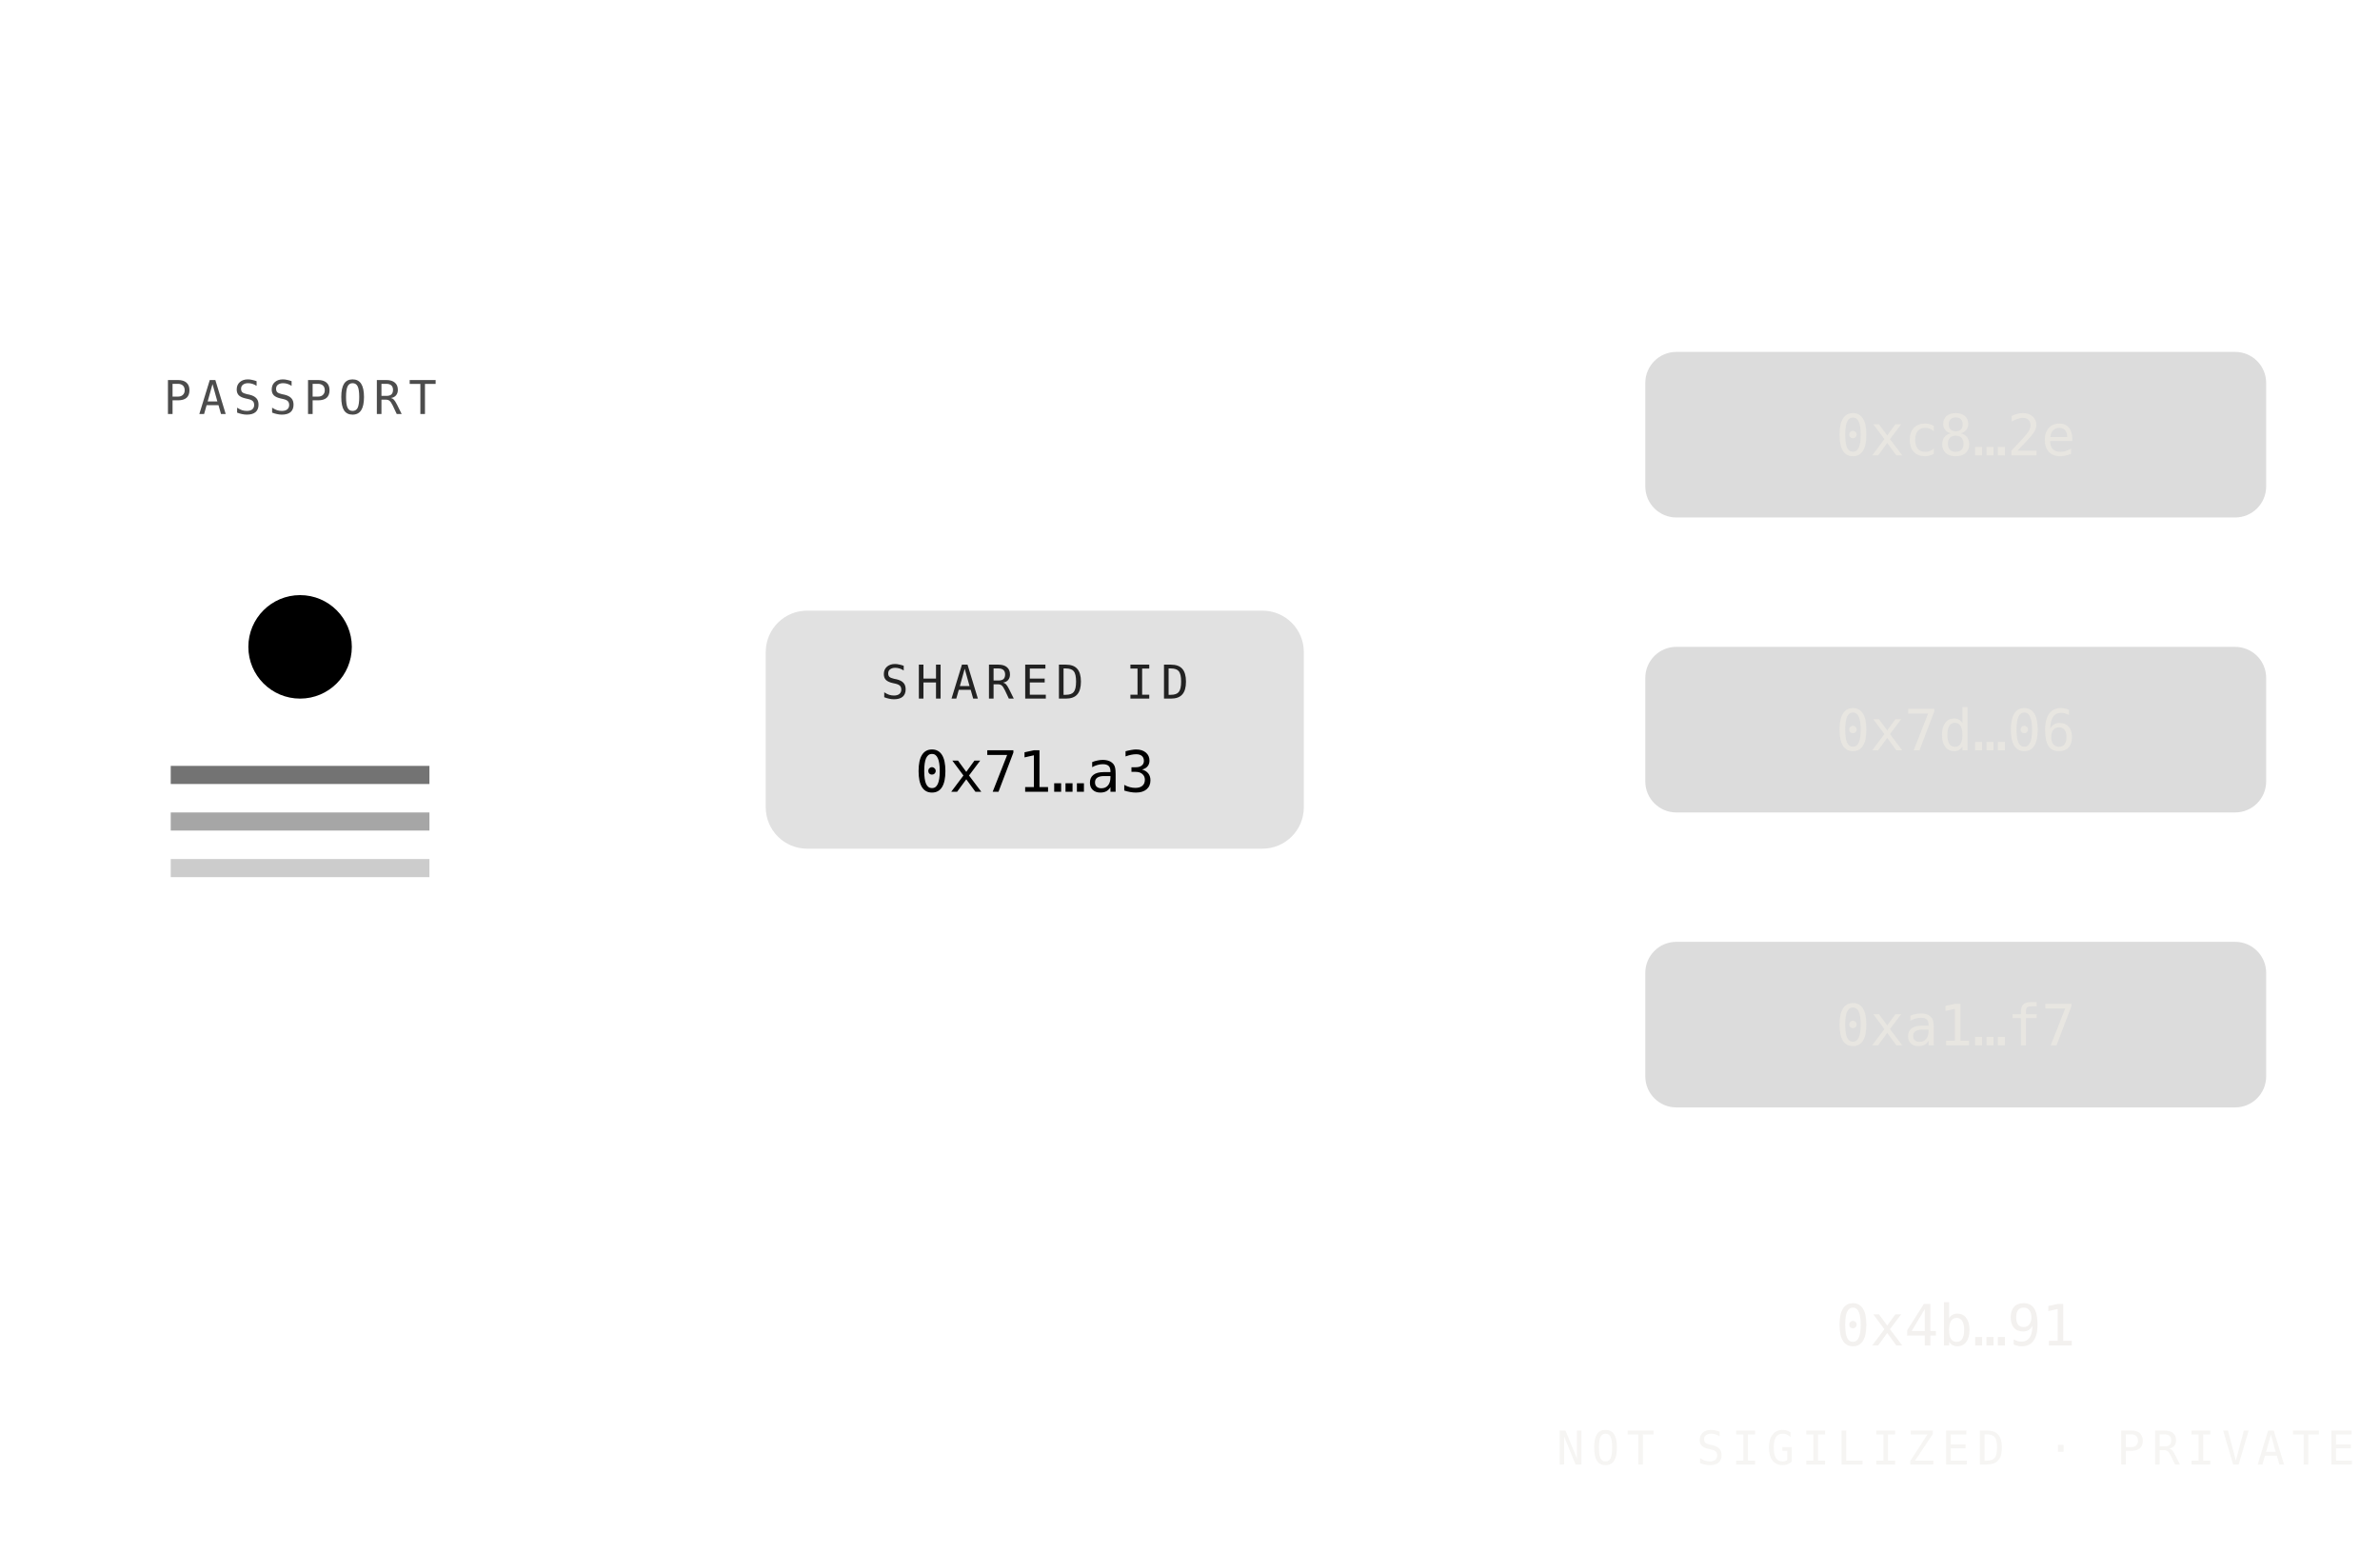
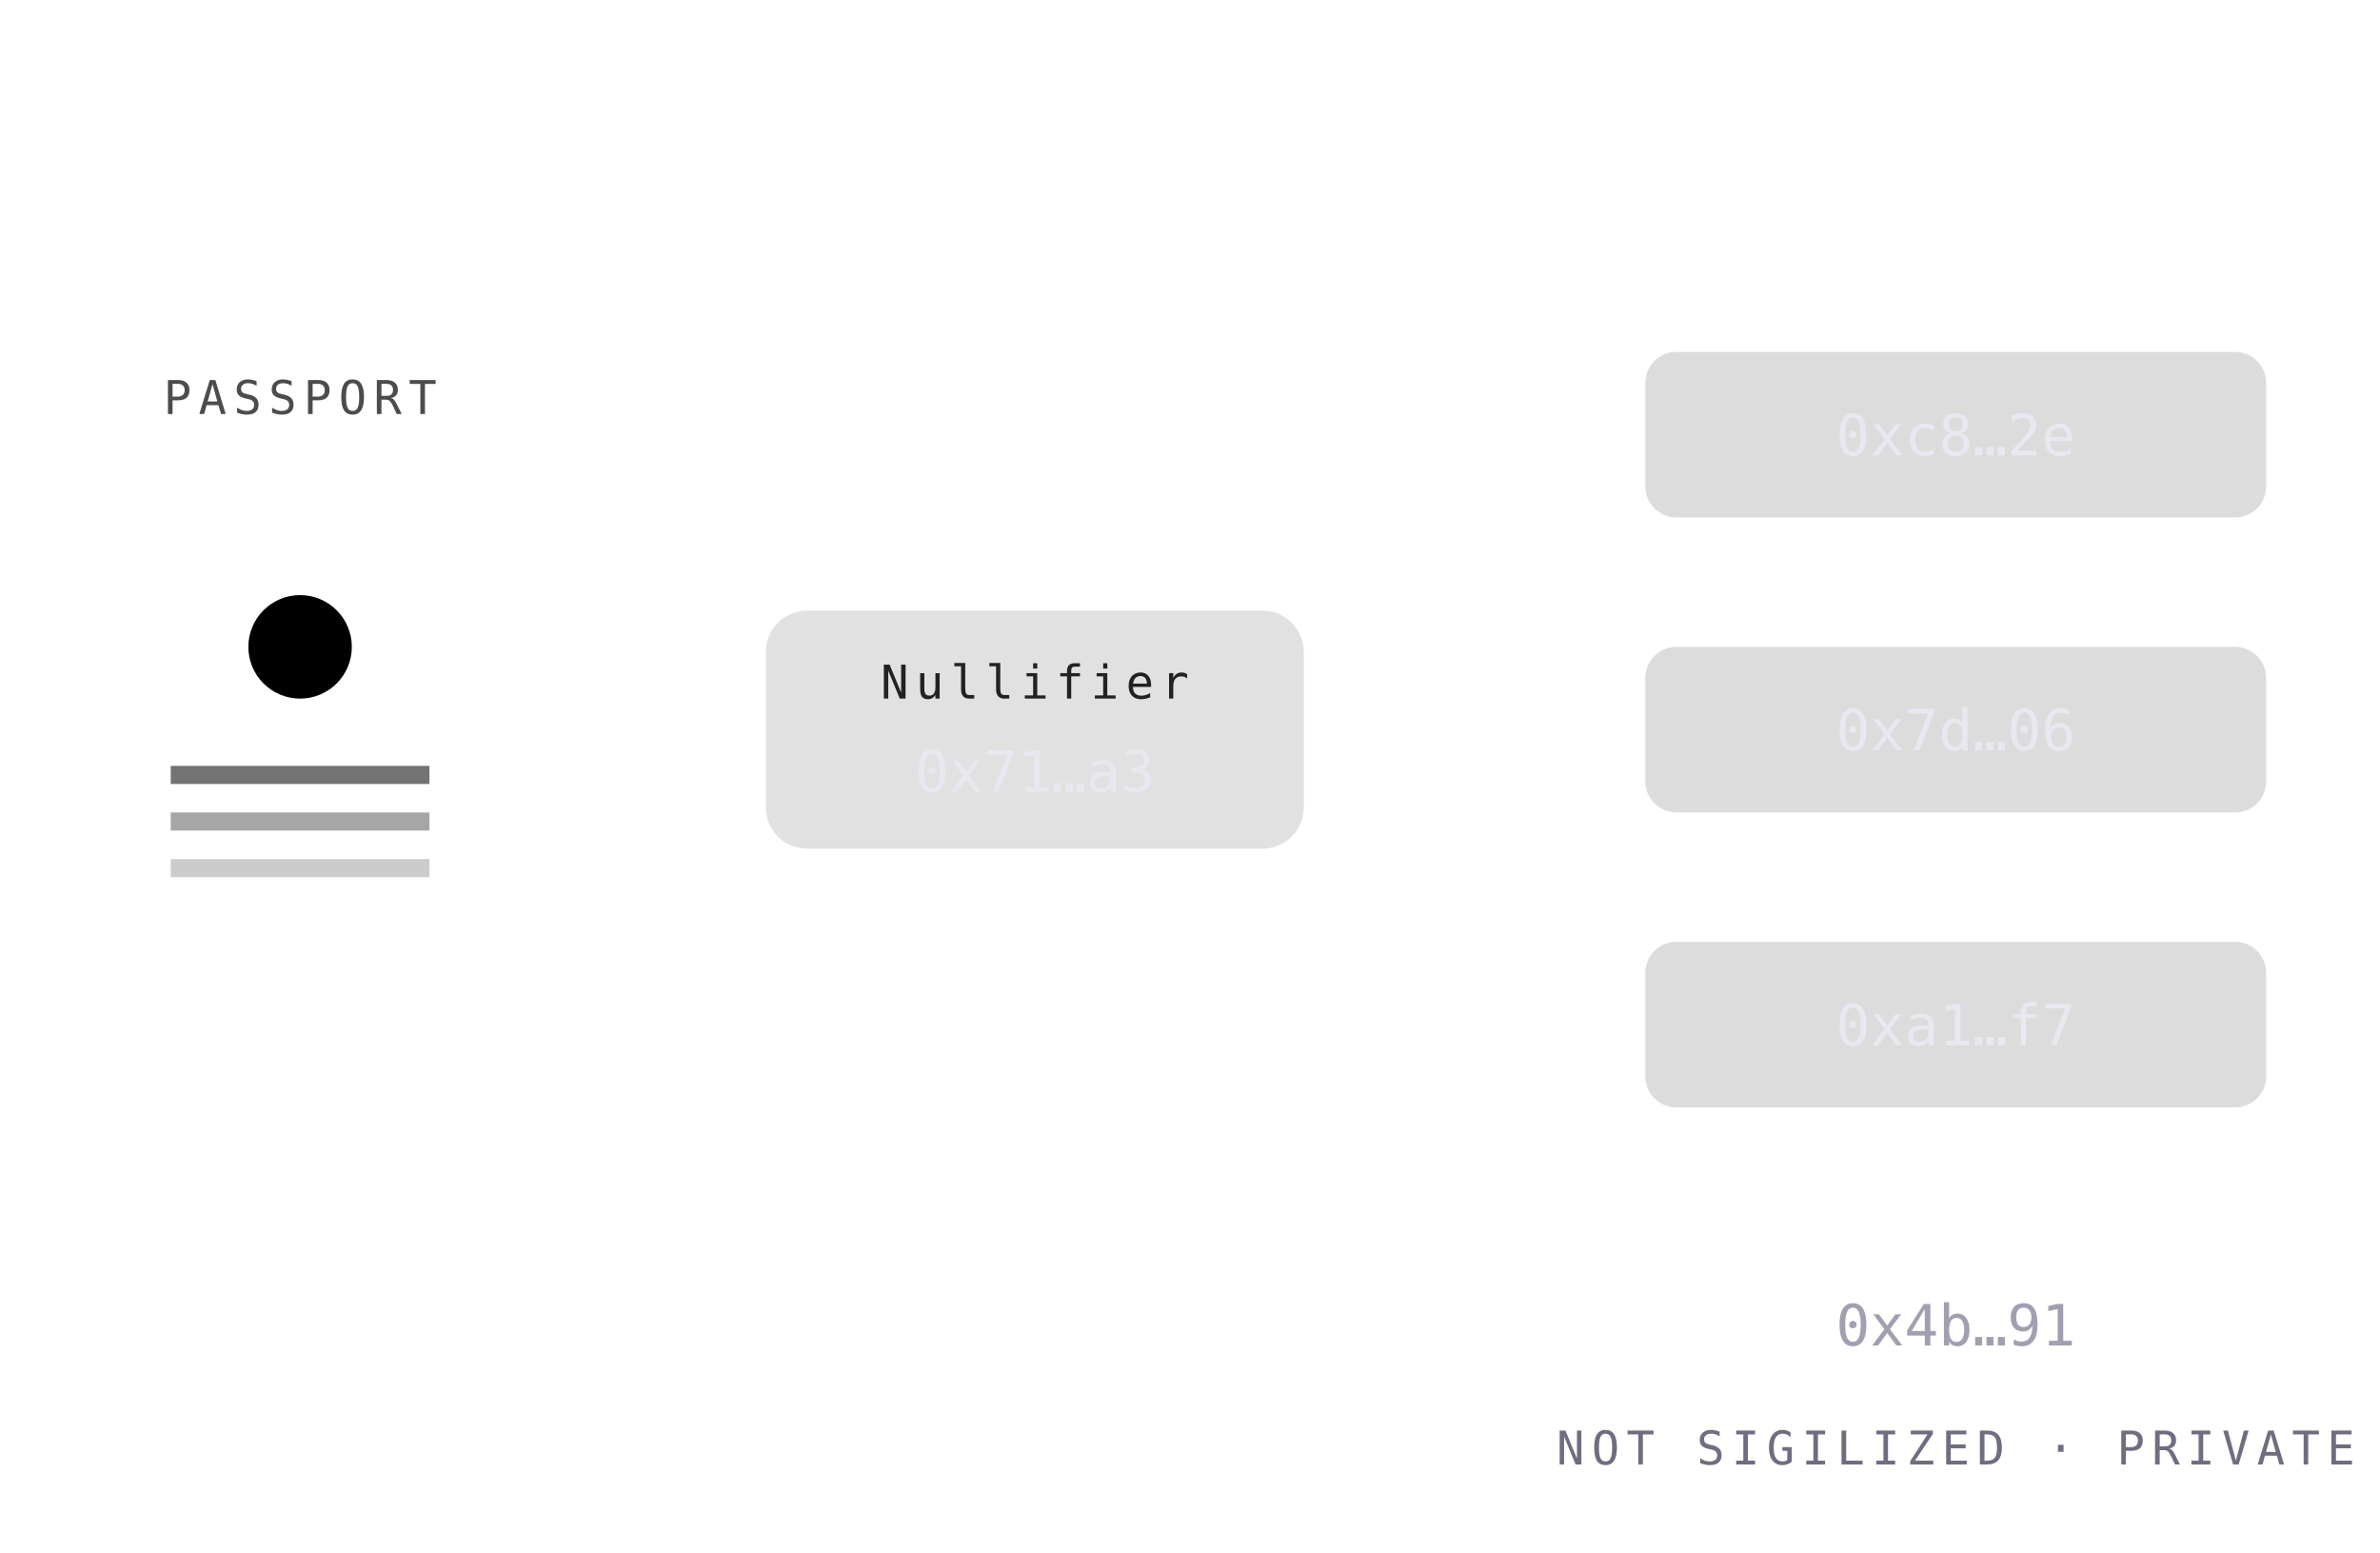
<svg xmlns="http://www.w3.org/2000/svg" viewBox="0 0 460 300" width="460" height="300">
-   <rect x="18" y="86" width="80" height="110" rx="6" fill="rgba(255,255,255,0.08)" />
-   <rect x="18" y="86" width="80" height="110" rx="6" fill="none" stroke="rgba(255,255,255,0.15)" stroke-width="1" />
-   <circle cx="58" cy="125" r="10" fill="oklch(82% 0.16 175)" />
-   <rect x="33" y="148" width="50" height="3.5" fill="oklch(82% 0.16 175)" opacity="0.55" />
-   <rect x="33" y="157" width="50" height="3.5" fill="oklch(82% 0.16 175)" opacity="0.35" />
-   <rect x="33" y="166" width="50" height="3.5" fill="oklch(82% 0.16 175)" opacity="0.2" />
-   <text x="58" y="80" text-anchor="middle" font-family="JetBrains Mono, monospace" font-size="9" letter-spacing="1.35" fill="oklch(82% 0.16 175)" opacity="0.7">PASSPORT</text>
-   <rect x="148" y="118" width="104" height="46" rx="8" fill="oklch(82% 0.16 175)" opacity="0.12" />
-   <rect x="148" y="118" width="104" height="46" rx="8" fill="none" stroke="oklch(82% 0.16 175)" stroke-width="1" />
-   <text x="200" y="135" text-anchor="middle" font-family="JetBrains Mono, monospace" font-size="9" letter-spacing="1.35" fill="oklch(82% 0.16 175)" opacity="0.85">SHARED ID</text>
-   <text x="200" y="153" text-anchor="middle" font-family="JetBrains Mono, monospace" font-size="11" fill="oklch(82% 0.16 175)" font-weight="500">0x71…a3</text>
-   <rect x="318" y="68" width="120" height="32" rx="6" fill="oklch(82% 0.16 175)" opacity="0.14" />
-   <rect x="318" y="68" width="120" height="32" rx="6" fill="none" stroke="oklch(82% 0.16 175)" stroke-width="1" />
-   <text x="378" y="88" text-anchor="middle" font-family="JetBrains Mono, monospace" font-size="11" fill="#E8E6E1">0xc8…2e</text>
-   <rect x="318" y="125" width="120" height="32" rx="6" fill="oklch(82% 0.16 175)" opacity="0.14" />
-   <rect x="318" y="125" width="120" height="32" rx="6" fill="none" stroke="oklch(82% 0.16 175)" stroke-width="1" />
-   <text x="378" y="145" text-anchor="middle" font-family="JetBrains Mono, monospace" font-size="11" fill="#E8E6E1">0x7d…06</text>
-   <rect x="318" y="182" width="120" height="32" rx="6" fill="oklch(82% 0.16 175)" opacity="0.14" />
-   <rect x="318" y="182" width="120" height="32" rx="6" fill="none" stroke="oklch(82% 0.16 175)" stroke-width="1" />
-   <text x="378" y="202" text-anchor="middle" font-family="JetBrains Mono, monospace" font-size="11" fill="#E8E6E1">0xa1…f7</text>
-   <rect x="318" y="240" width="120" height="32" rx="6" fill="rgba(255,255,255,0.04)" stroke="rgba(255,255,255,0.12)" stroke-width="1" stroke-dasharray="3 3" />
-   <text x="378" y="260" text-anchor="middle" font-family="JetBrains Mono, monospace" font-size="11" fill="rgba(232,230,225,0.55)">0x4b…91</text>
-   <text x="378" y="283" text-anchor="middle" font-family="JetBrains Mono, monospace" font-size="9" letter-spacing="1.35" fill="rgba(232,230,225,0.4)">NOT SIGILIZED · PRIVATE</text>
-   <path d="M98 141 L148 141" stroke="oklch(82% 0.16 175)" stroke-width="1.25" />
-   <path d="M252 141 C 285 141, 285 84,  318 84" stroke="oklch(82% 0.16 175)" stroke-width="1.25" fill="none" />
-   <path d="M252 141 L 318 141" stroke="oklch(82% 0.16 175)" stroke-width="1.25" fill="none" />
-   <path d="M252 141 C 285 141, 285 198, 318 198" stroke="oklch(82% 0.16 175)" stroke-width="1.25" fill="none" />
+   <style>
+     .lnk-addr-text { font-family: 'JetBrains Mono', ui-monospace, SFMono-Regular, Menlo, monospace; font-size: 11px; fill: #e8e8f0; }
+     .lnk-addr-text--dim { fill: #a0a0b0; }
+     .lnk-cap { font-family: 'JetBrains Mono', ui-monospace, SFMono-Regular, Menlo, monospace; font-size: 9px; letter-spacing: 0.15em; text-transform: uppercase; }
+     .lnk-cap--dim { fill: #6e6e80; }
+ 
+     @keyframes lnk-flow { to { stroke-dashoffset: -12; } }
+     @keyframes lnk-glow { 0%, 100% { opacity: 0.85; } 50% { opacity: 1; } }
+     @keyframes lnk-fade-in { 0% { opacity: 0; } 100% { opacity: 1; } }
+     .lnk-flow { stroke-dasharray: 3 4; animation: lnk-flow 0.9s linear infinite; }
+     .lnk-glow { animation: lnk-glow 2.2s ease-in-out infinite; }
+     .lnk-fade-1 { animation: lnk-fade-in 0.6s ease-out 0.2s both; }
+     .lnk-fade-2 { animation: lnk-fade-in 0.6s ease-out 0.5s both; }
+     .lnk-fade-3 { animation: lnk-fade-in 0.6s ease-out 0.8s both; }
+     @media (prefers-reduced-motion: reduce) {
+       .lnk-flow, .lnk-glow, .lnk-fade-1, .lnk-fade-2, .lnk-fade-3 { animation: none; }
+     }
+   </style>
+   <g class="lnk-fade-1">
+     <rect x="18" y="86" width="80" height="110" rx="6" fill="rgba(255,255,255,0.08)" />
+     <rect x="18" y="86" width="80" height="110" rx="6" fill="none" stroke="rgba(255,255,255,0.15)" stroke-width="1" />
+     <circle cx="58" cy="125" r="10" fill="oklch(82% 0.16 175)" />
+     <rect x="33" y="148" width="50" height="3.5" fill="oklch(82% 0.16 175)" opacity="0.55" />
+     <rect x="33" y="157" width="50" height="3.5" fill="oklch(82% 0.16 175)" opacity="0.35" />
+     <rect x="33" y="166" width="50" height="3.5" fill="oklch(82% 0.16 175)" opacity="0.2" />
+     <text x="58" y="80" text-anchor="middle" class="lnk-cap" fill="oklch(82% 0.16 175)" opacity="0.7">PASSPORT</text>
+   </g>
+   <g class="lnk-fade-2 lnk-glow">
+     <rect x="148" y="118" width="104" height="46" rx="8" fill="oklch(82% 0.16 175)" opacity="0.12" />
+     <rect x="148" y="118" width="104" height="46" rx="8" fill="none" stroke="oklch(82% 0.16 175)" stroke-width="1" />
+     <text x="200" y="135" text-anchor="middle" class="lnk-cap" fill="oklch(82% 0.16 175)" opacity="0.85">Nullifier</text>
+     <text x="200" y="153" text-anchor="middle" class="lnk-addr-text" fill="oklch(82% 0.16 175)" font-weight="500">0x71…a3</text>
+   </g>
+   <g class="lnk-fade-3">
+     <rect x="318" y="68" width="120" height="32" rx="6" fill="oklch(82% 0.16 175)" opacity="0.14" />
+     <rect x="318" y="68" width="120" height="32" rx="6" fill="none" stroke="oklch(82% 0.16 175)" stroke-width="1" />
+     <text x="378" y="88" text-anchor="middle" class="lnk-addr-text">0xc8…2e</text>
+     <rect x="318" y="125" width="120" height="32" rx="6" fill="oklch(82% 0.16 175)" opacity="0.14" />
+     <rect x="318" y="125" width="120" height="32" rx="6" fill="none" stroke="oklch(82% 0.16 175)" stroke-width="1" />
+     <text x="378" y="145" text-anchor="middle" class="lnk-addr-text">0x7d…06</text>
+     <rect x="318" y="182" width="120" height="32" rx="6" fill="oklch(82% 0.16 175)" opacity="0.14" />
+     <rect x="318" y="182" width="120" height="32" rx="6" fill="none" stroke="oklch(82% 0.16 175)" stroke-width="1" />
+     <text x="378" y="202" text-anchor="middle" class="lnk-addr-text">0xa1…f7</text>
+   </g>
+   <g>
+     <rect x="318" y="240" width="120" height="32" rx="6" fill="rgba(255,255,255,0.04)" stroke="rgba(255,255,255,0.12)" stroke-width="1" stroke-dasharray="3 3" />
+     <text x="378" y="260" text-anchor="middle" class="lnk-addr-text lnk-addr-text--dim">0x4b…91</text>
+     <text x="378" y="283" text-anchor="middle" class="lnk-cap lnk-cap--dim">NOT SIGILIZED · PRIVATE</text>
+   </g>
+   <path d="M98 141 L148 141" stroke="oklch(82% 0.16 175)" stroke-width="1.25" class="lnk-flow lnk-fade-2" />
+   <path d="M252 141 C 285 141, 285 84, 318 84" stroke="oklch(82% 0.16 175)" stroke-width="1.25" fill="none" class="lnk-flow lnk-fade-3" />
+   <path d="M252 141 L 318 141" stroke="oklch(82% 0.16 175)" stroke-width="1.25" fill="none" class="lnk-flow lnk-fade-3" />
+   <path d="M252 141 C 285 141, 285 198, 318 198" stroke="oklch(82% 0.16 175)" stroke-width="1.25" fill="none" class="lnk-flow lnk-fade-3" />
</svg>
